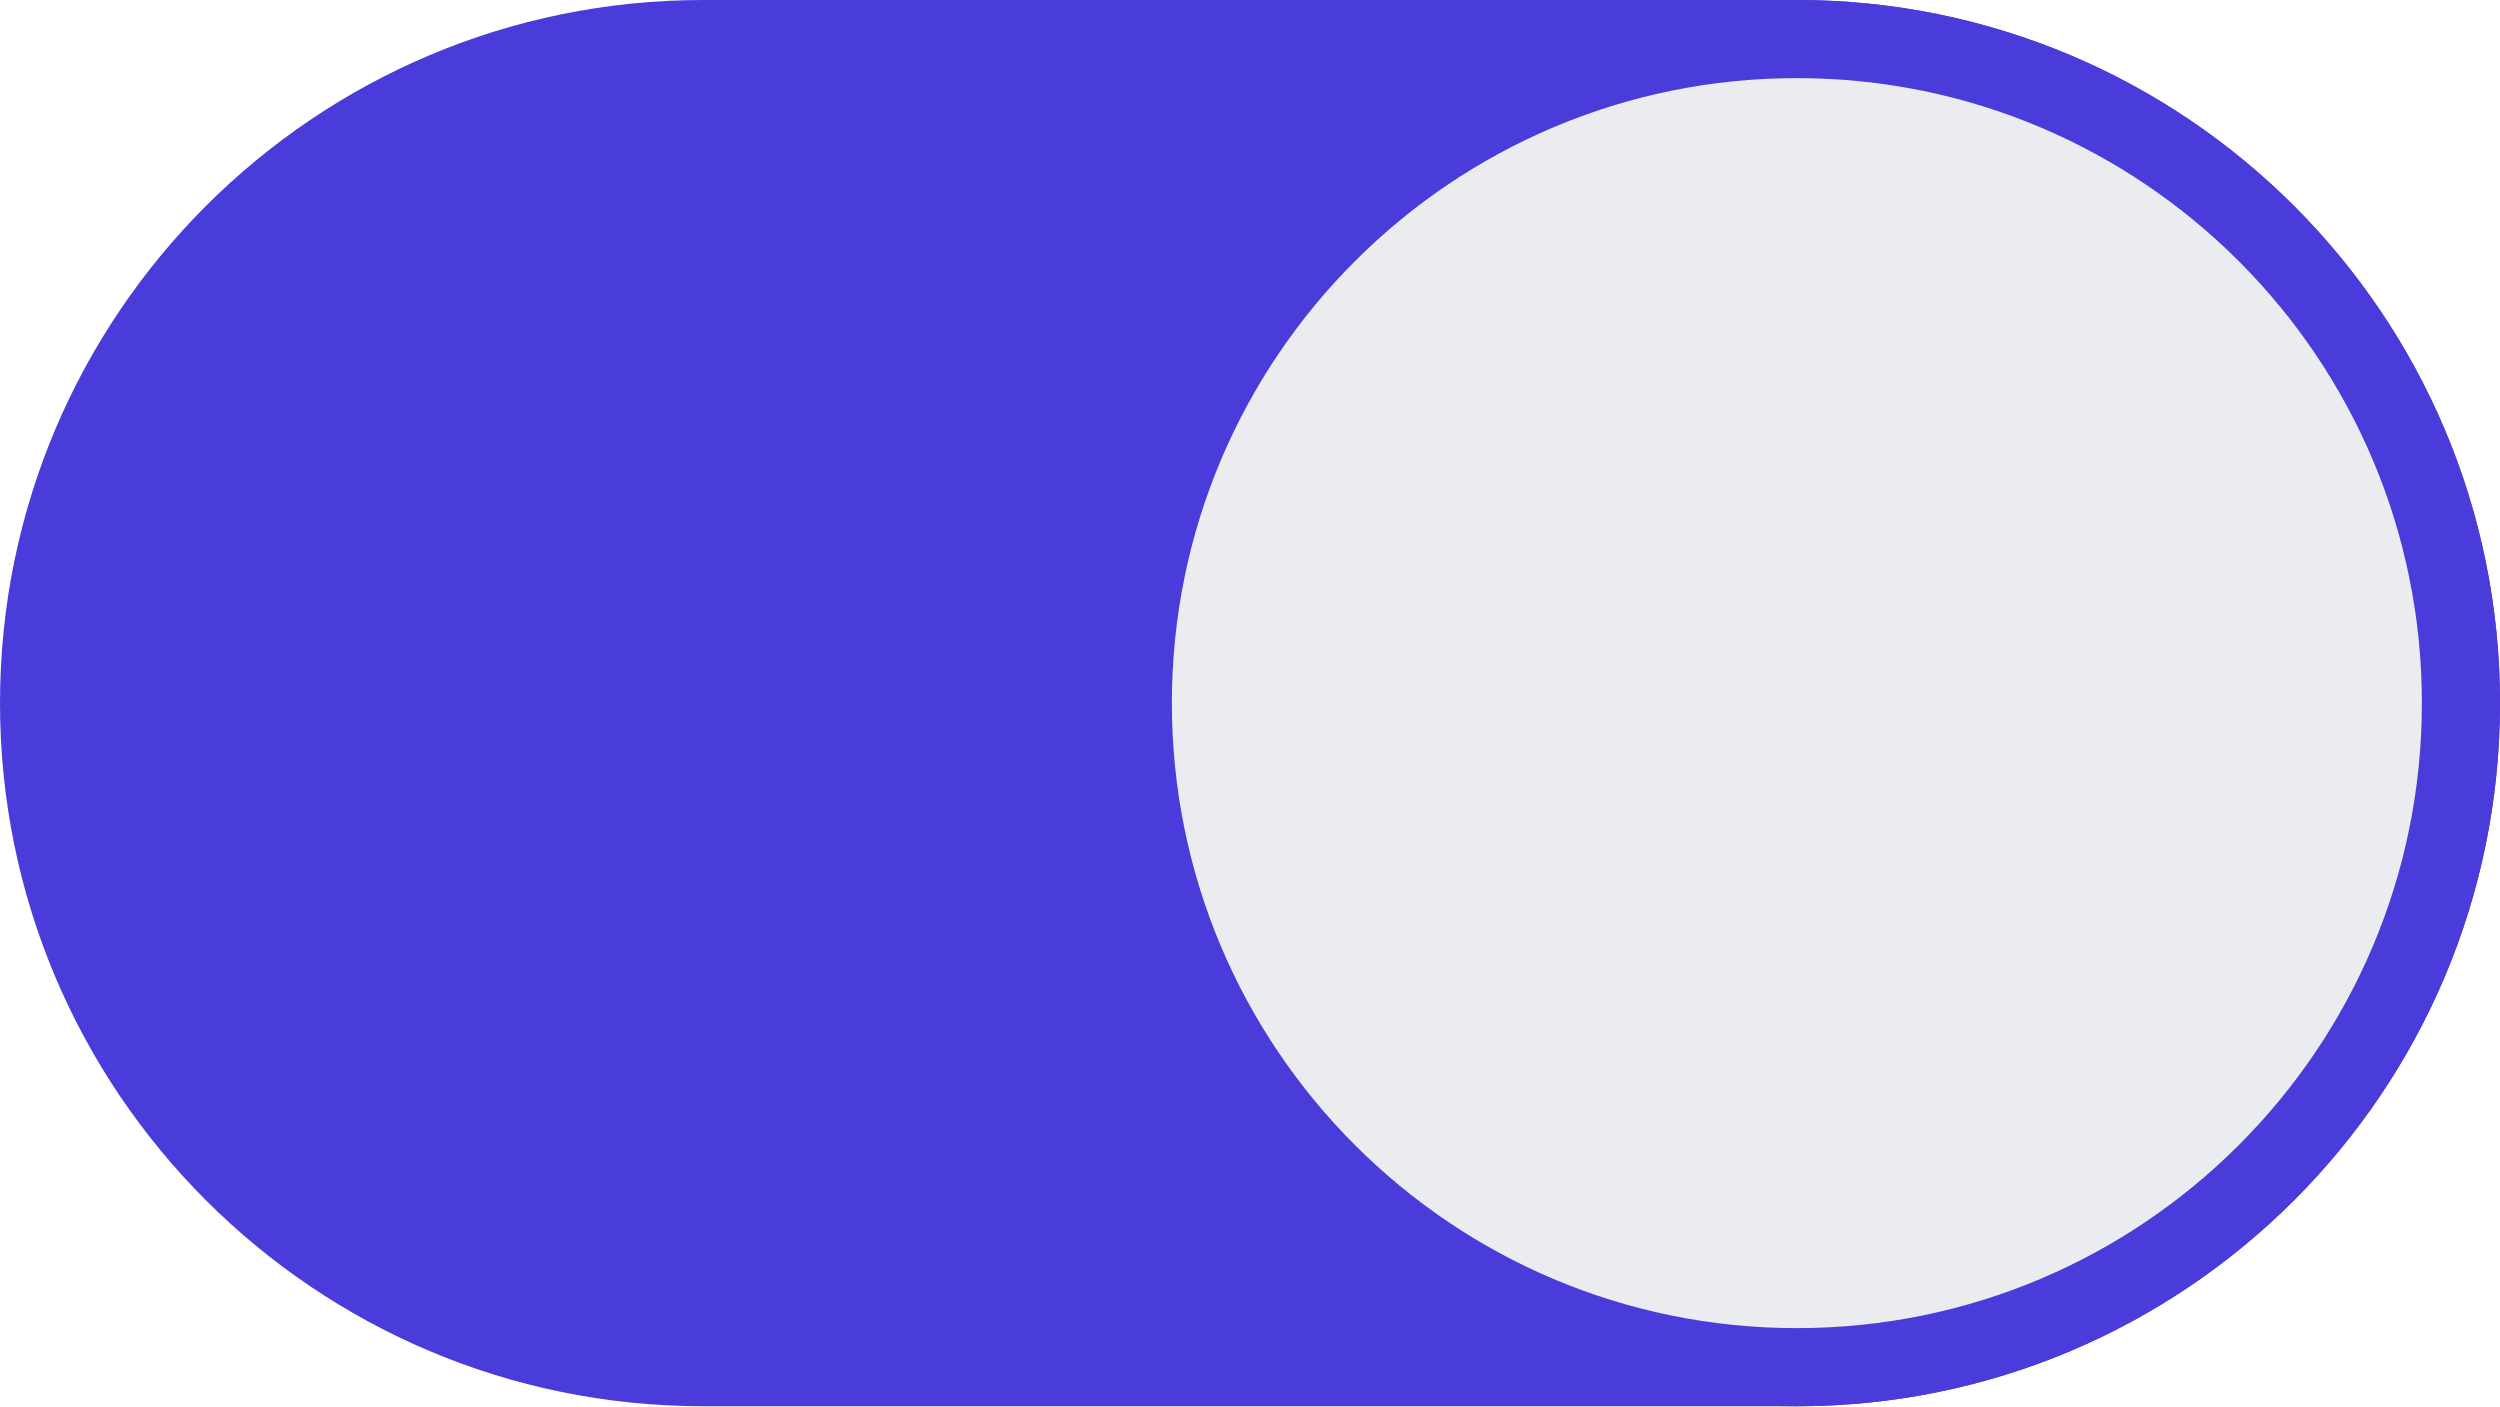
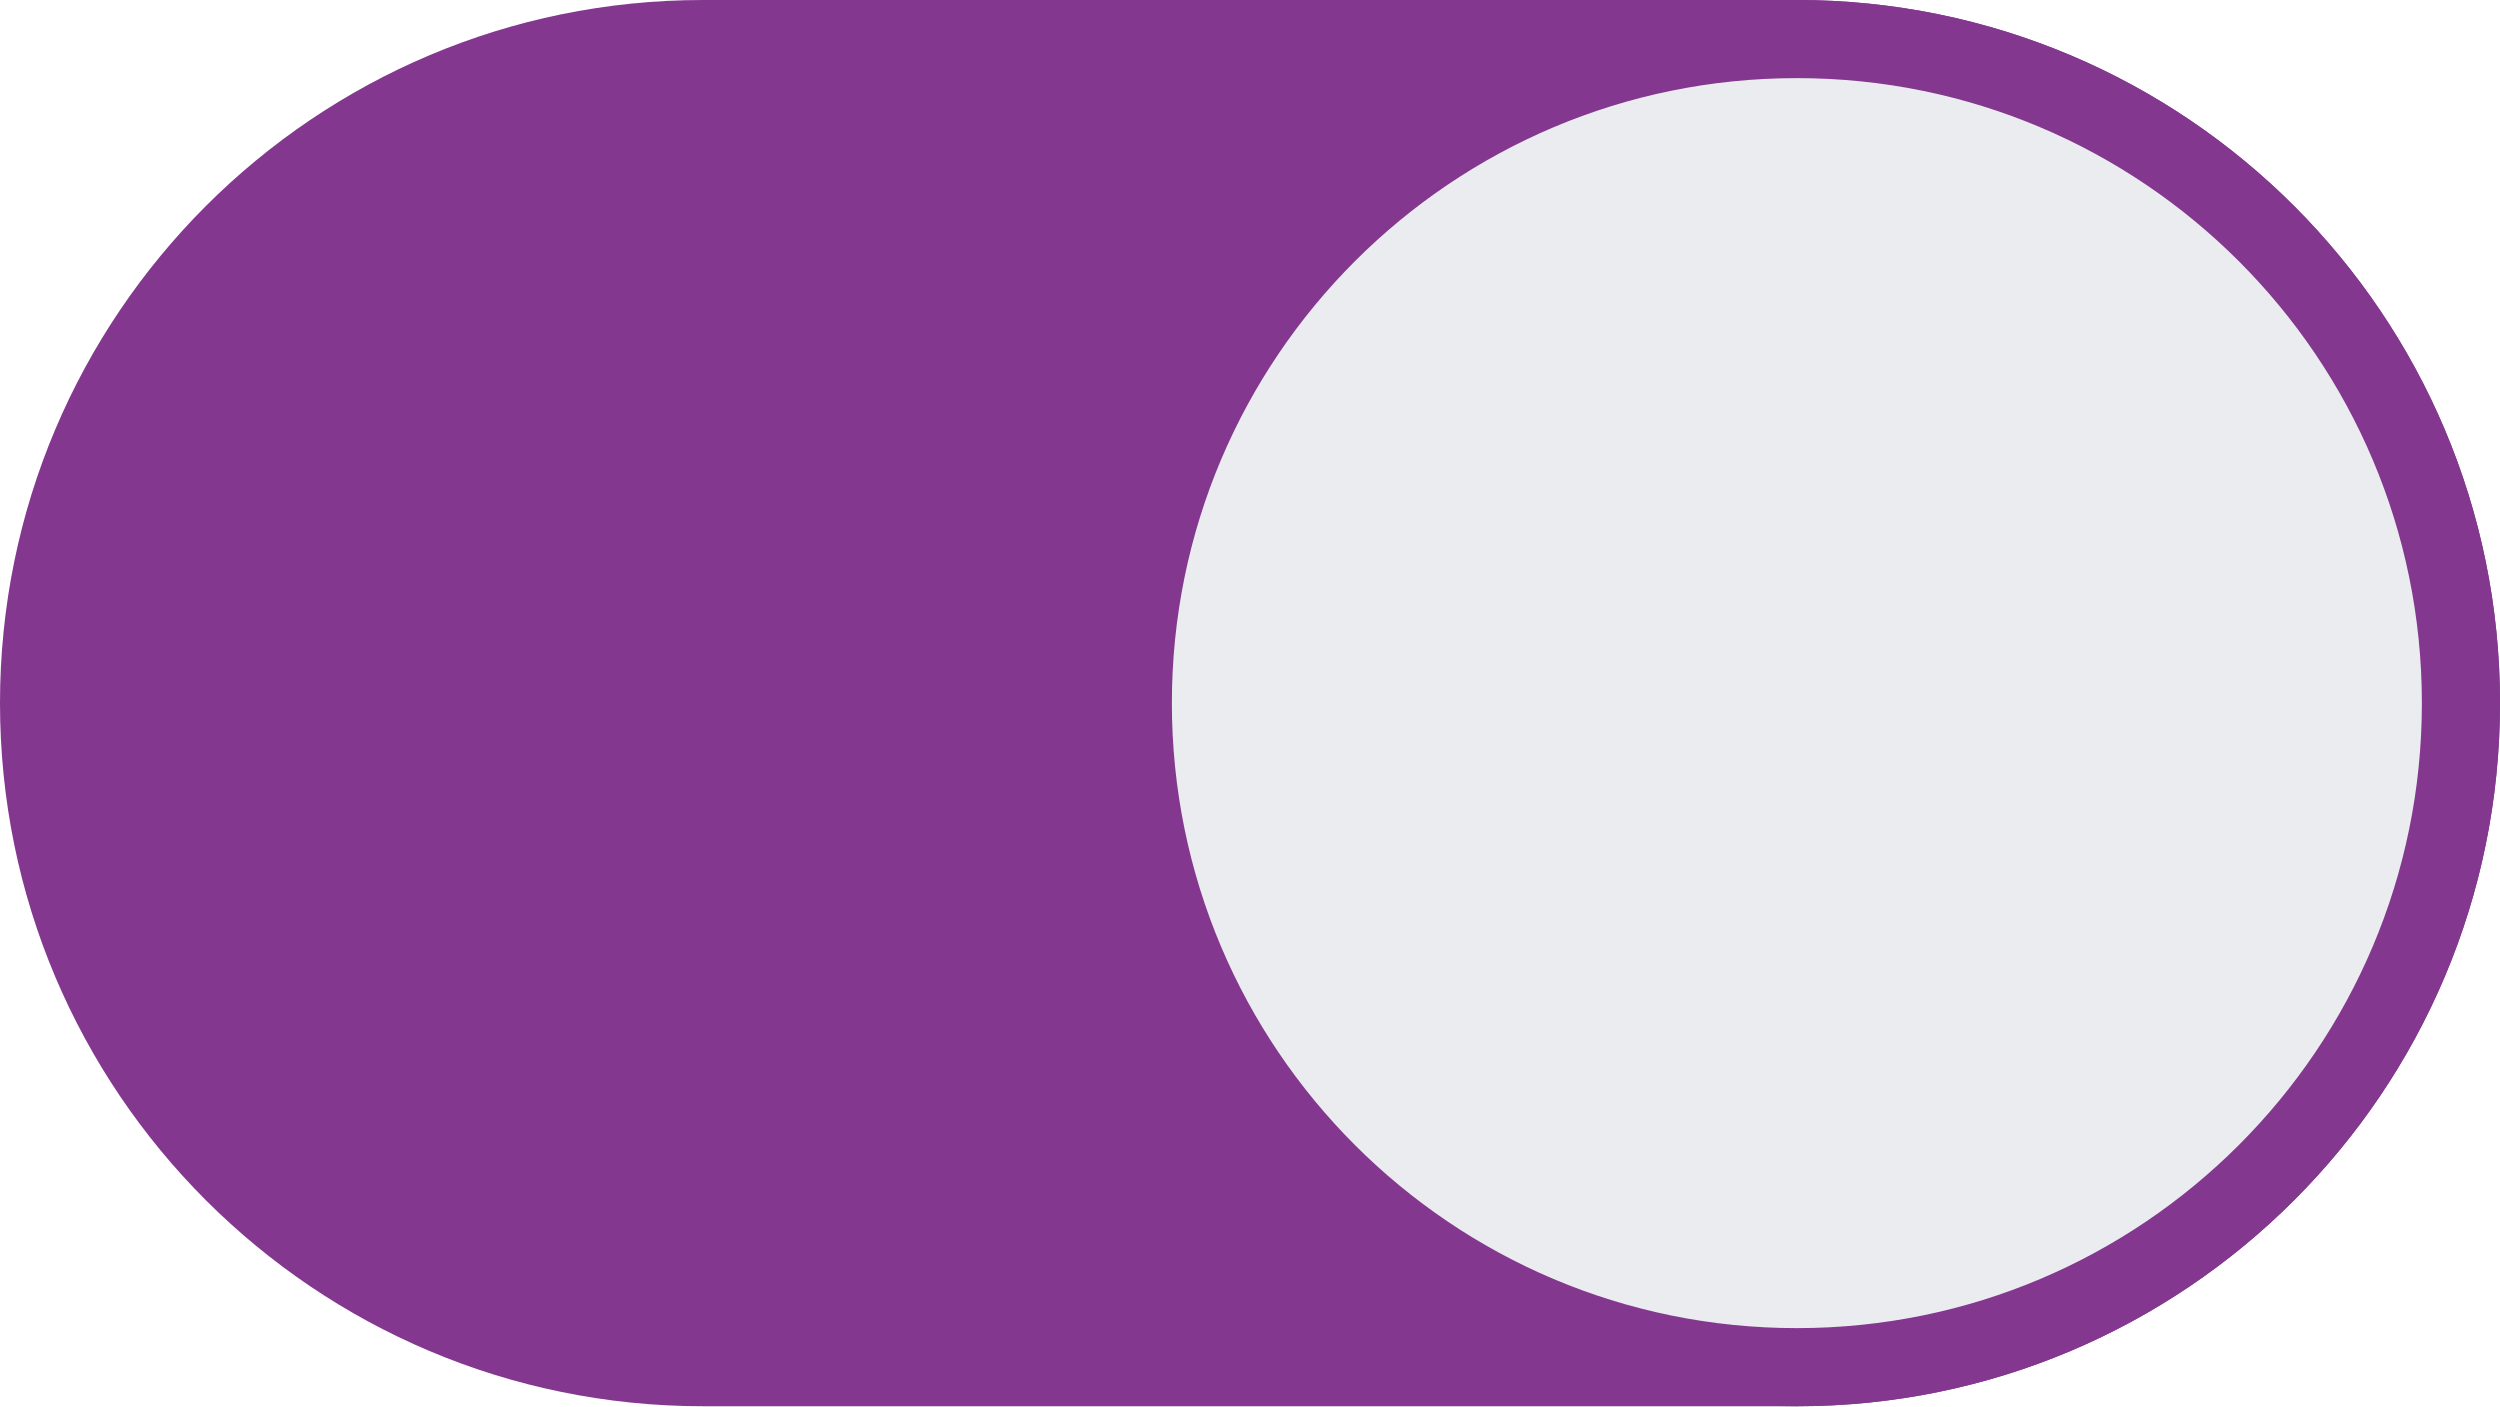
<svg xmlns="http://www.w3.org/2000/svg" width="64" height="36" viewBox="0 0 64 36" fill="none">
-   <rect width="64" height="36" rx="18" fill="#4A3CDB" />
-   <rect x="29" y="1" width="34" height="34" rx="17" fill="#EBECF0" stroke="#4A3CDB" stroke-width="2" />
+   <rect width="64" height="36" rx="18" fill="#83378F" />
+   <rect x="29" y="1" width="34" height="34" rx="17" fill="#EBECF0" stroke="#83378F" stroke-width="2" />
</svg>
